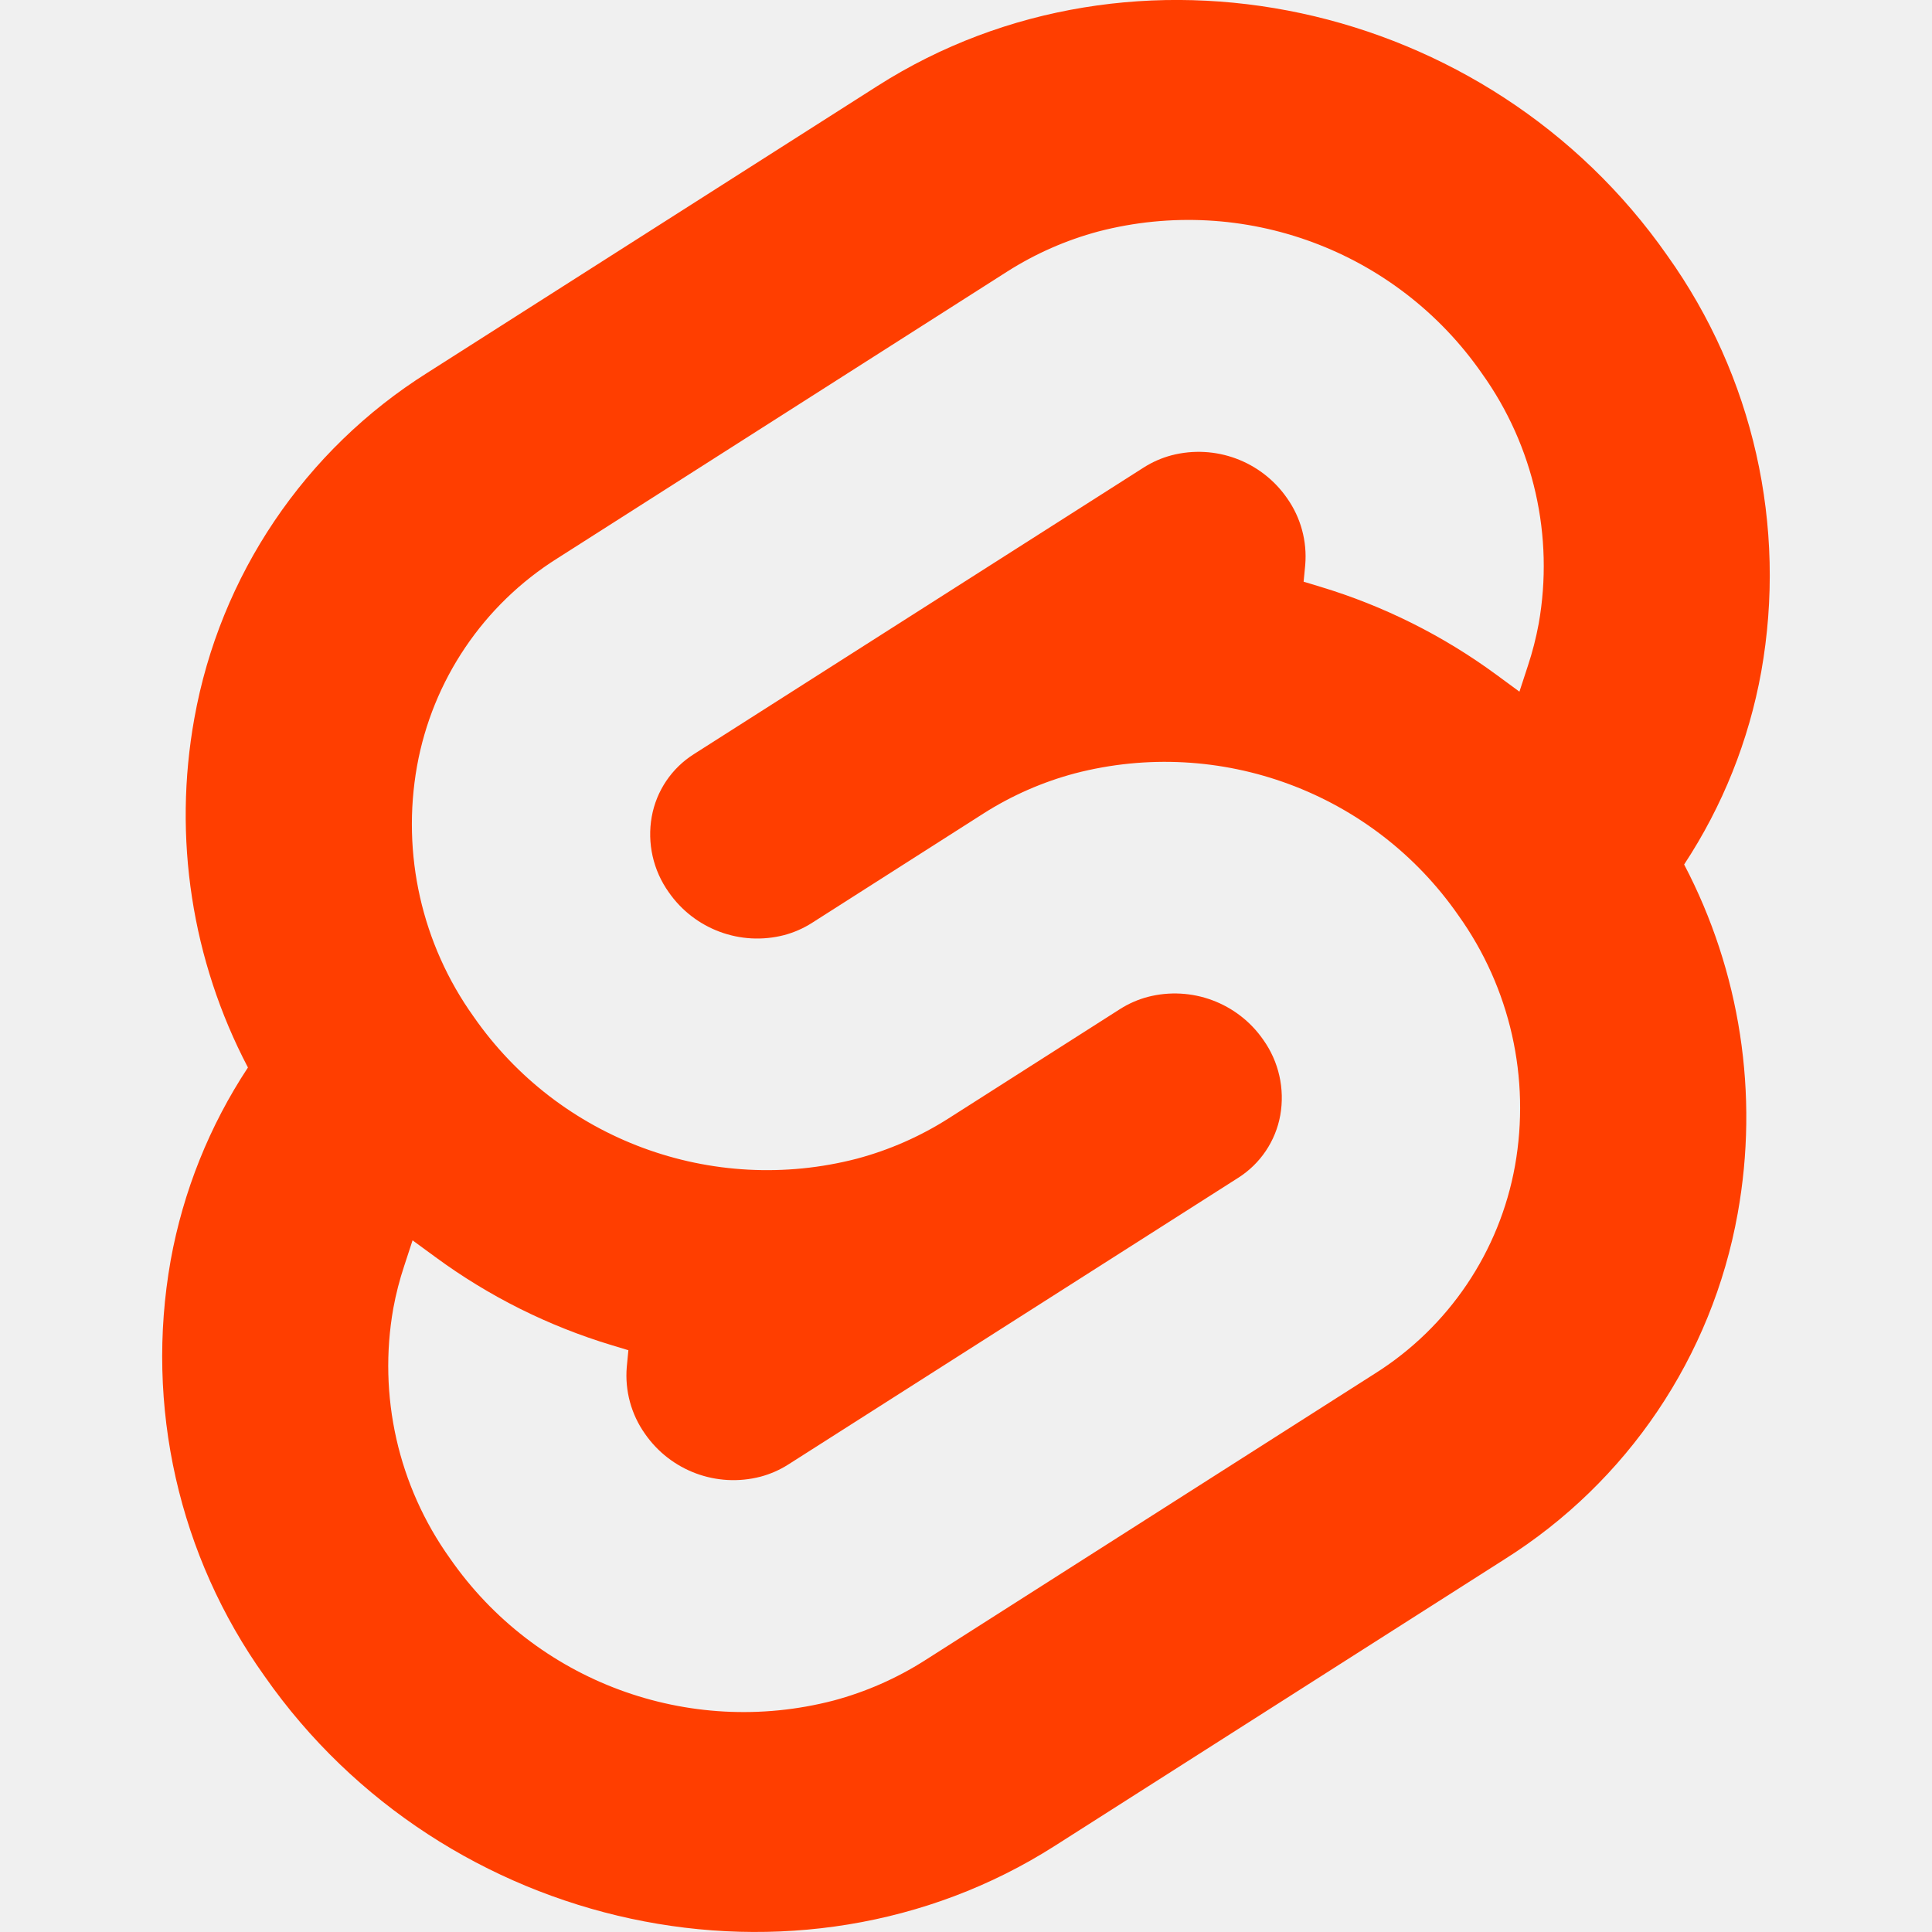
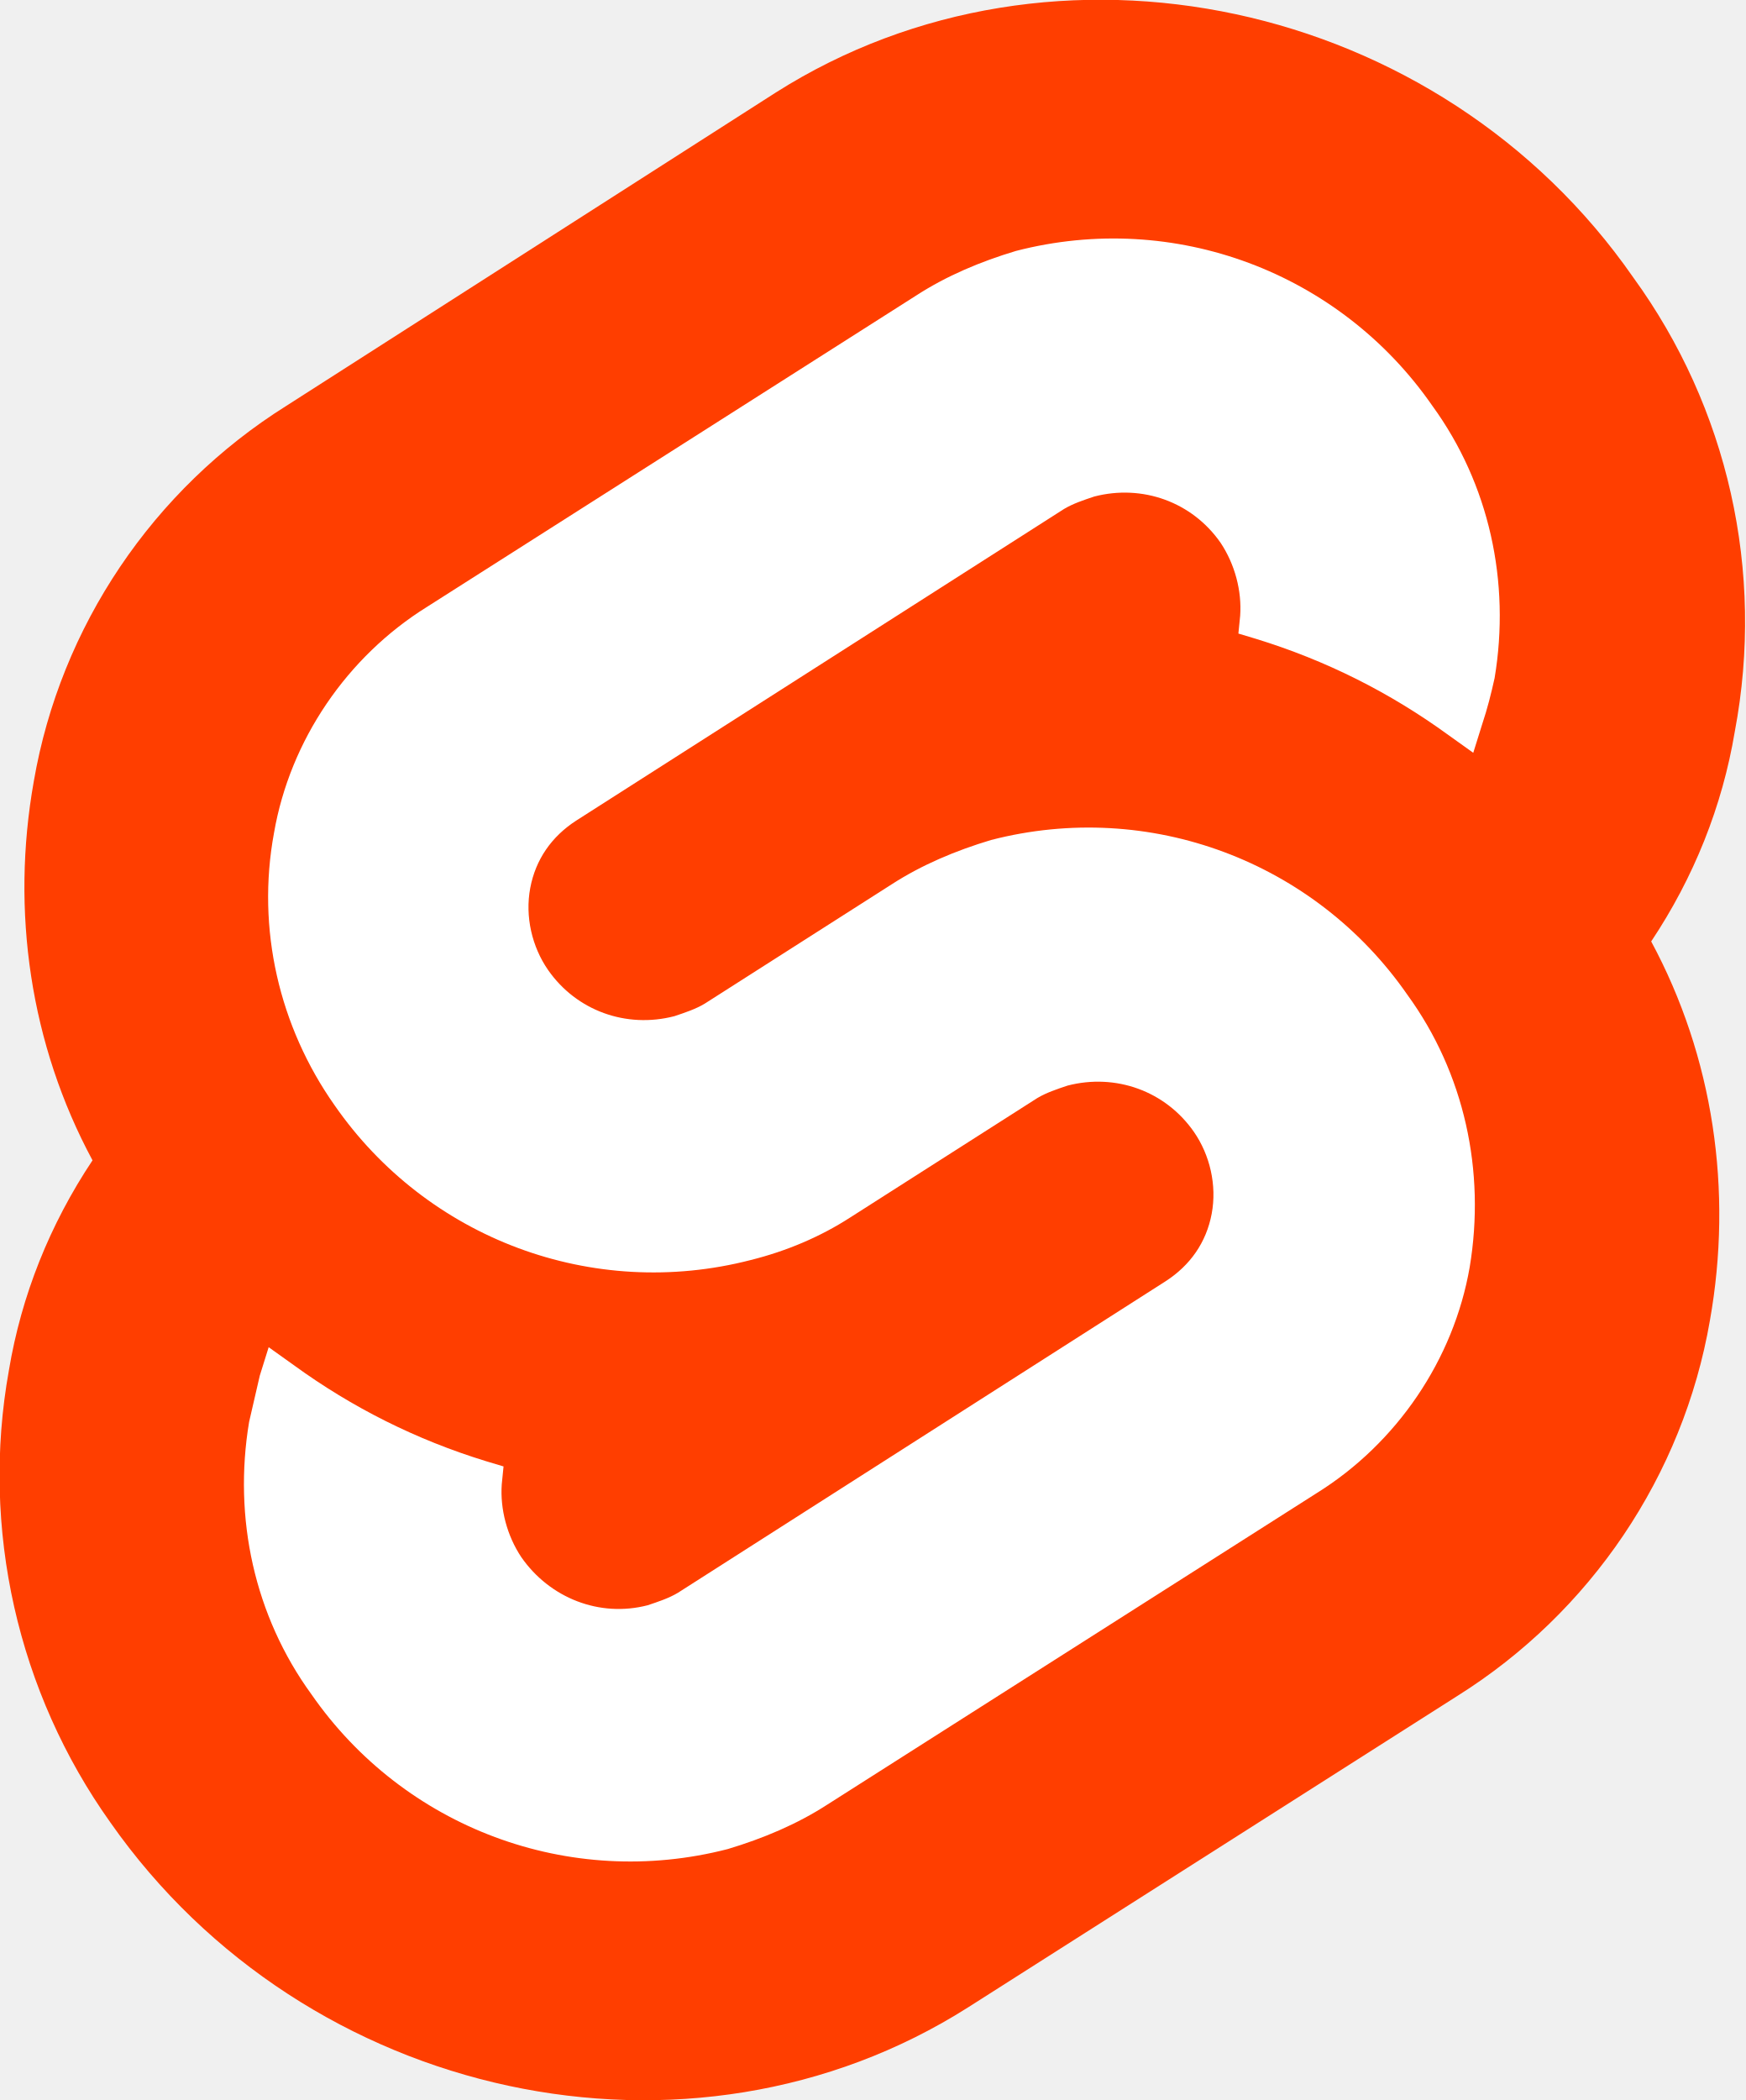
- <svg xmlns="http://www.w3.org/2000/svg" role="img" viewBox="0 0 24 24" fill="#FF3E00">
-   <path d="M10.354 21.125a4.44 4.44 0 0 1-4.765-1.767 4.109 4.109 0 0 1-.703-3.107 3.898 3.898 0 0 1 .134-.522l.105-.321.287.21a7.21 7.21 0 0 0 2.186 1.092l.208.063-.02.208a1.253 1.253 0 0 0 .226.83 1.337 1.337 0 0 0 1.435.533 1.231 1.231 0 0 0 .343-.15l5.59-3.562a1.164 1.164 0 0 0 .524-.778 1.242 1.242 0 0 0-.211-.937 1.338 1.338 0 0 0-1.435-.533 1.23 1.23 0 0 0-.343.15l-2.133 1.36a4.078 4.078 0 0 1-1.135.499 4.44 4.44 0 0 1-4.765-1.766 4.108 4.108 0 0 1-.702-3.108 3.855 3.855 0 0 1 1.742-2.582l5.589-3.563a4.072 4.072 0 0 1 1.135-.499 4.44 4.44 0 0 1 4.765 1.767 4.109 4.109 0 0 1 .703 3.107 3.943 3.943 0 0 1-.134.522l-.105.321-.286-.21a7.204 7.204 0 0 0-2.187-1.093l-.208-.063.02-.207a1.255 1.255 0 0 0-.226-.831 1.337 1.337 0 0 0-1.435-.532 1.231 1.231 0 0 0-.343.15L8.62 9.368a1.162 1.162 0 0 0-.524.778 1.24 1.24 0 0 0 .211.937 1.338 1.338 0 0 0 1.435.533 1.235 1.235 0 0 0 .344-.151l2.132-1.36a4.067 4.067 0 0 1 1.135-.498 4.44 4.44 0 0 1 4.765 1.766 4.108 4.108 0 0 1 .702 3.108 3.857 3.857 0 0 1-1.742 2.583l-5.589 3.562a4.072 4.072 0 0 1-1.135.499m10.358-17.95C18.484-.015 14.082-.96 10.9 1.068L5.31 4.63a6.412 6.412 0 0 0-2.896 4.295 6.753 6.753 0 0 0 .666 4.336 6.43 6.43 0 0 0-.96 2.396 6.833 6.833 0 0 0 1.168 5.167c2.229 3.19 6.63 4.135 9.812 2.108l5.59-3.562a6.41 6.41 0 0 0 2.896-4.295 6.756 6.756 0 0 0-.665-4.336 6.429 6.429 0 0 0 .958-2.396 6.831 6.831 0 0 0-1.167-5.168Z" />
+ <svg xmlns="http://www.w3.org/2000/svg" version="1.1" id="Layer_1" x="0px" y="0px" viewBox="0 0 98.1 118" style="enable-background:new 0 0 98.1 118;" xml:space="preserve">
+   <style type="text/css">
+ 	.st0{fill:#FF3E00;}
+ 	.st1{fill:#FFFFFF;}
+ </style>
+   <path class="st0" d="M91.8,15.6C80.9-0.1,59.2-4.7,43.6,5.2L16.1,22.8C8.6,27.5,3.4,35.2,1.9,43.9c-1.3,7.3-0.2,14.8,3.3,21.3  c-2.4,3.6-4,7.6-4.7,11.8c-1.6,8.9,0.5,18.1,5.7,25.4c11,15.7,32.6,20.3,48.2,10.4l27.5-17.5c7.5-4.7,12.7-12.4,14.2-21.1  c1.3-7.3,0.2-14.8-3.3-21.3c2.4-3.6,4-7.6,4.7-11.8C99.2,32.1,97.1,22.9,91.8,15.6" />
+   <path class="st1" d="M40.9,103.9c-8.9,2.3-18.2-1.2-23.4-8.7c-3.2-4.4-4.4-9.9-3.5-15.3c0.2-0.9,0.4-1.7,0.6-2.6l0.5-1.6l1.4,1  c3.3,2.4,6.9,4.2,10.8,5.4l1,0.3l-0.1,1c-0.1,1.4,0.3,2.9,1.1,4.1c1.6,2.3,4.4,3.4,7.1,2.7c0.6-0.2,1.2-0.4,1.7-0.7L65.5,72  c1.4-0.9,2.3-2.2,2.6-3.8c0.3-1.6-0.1-3.3-1-4.6c-1.6-2.3-4.4-3.3-7.1-2.6c-0.6,0.2-1.2,0.4-1.7,0.7l-10.5,6.7  c-1.7,1.1-3.6,1.9-5.6,2.4c-8.9,2.3-18.2-1.2-23.4-8.7c-3.1-4.4-4.4-9.9-3.4-15.3c0.9-5.2,4.1-9.9,8.6-12.7l27.5-17.5  c1.7-1.1,3.6-1.9,5.6-2.5c8.9-2.3,18.2,1.2,23.4,8.7c3.2,4.4,4.4,9.9,3.5,15.3c-0.2,0.9-0.4,1.7-0.7,2.6l-0.5,1.6l-1.4-1  c-3.3-2.4-6.9-4.2-10.8-5.4l-1-0.3l0.1-1c0.1-1.4-0.3-2.9-1.1-4.1c-1.6-2.3-4.4-3.3-7.1-2.6c-0.6,0.2-1.2,0.4-1.7,0.7L32.4,46.1  c-1.4,0.9-2.3,2.2-2.6,3.8s0.1,3.3,1,4.6c1.6,2.3,4.4,3.3,7.1,2.6c0.6-0.2,1.2-0.4,1.7-0.7l10.5-6.7c1.7-1.1,3.6-1.9,5.6-2.5  c8.9-2.3,18.2,1.2,23.4,8.7c3.2,4.4,4.4,9.9,3.5,15.3c-0.9,5.2-4.1,9.9-8.6,12.7l-27.5,17.5C44.8,102.5,42.9,103.3,40.9,103.9" />
</svg>
